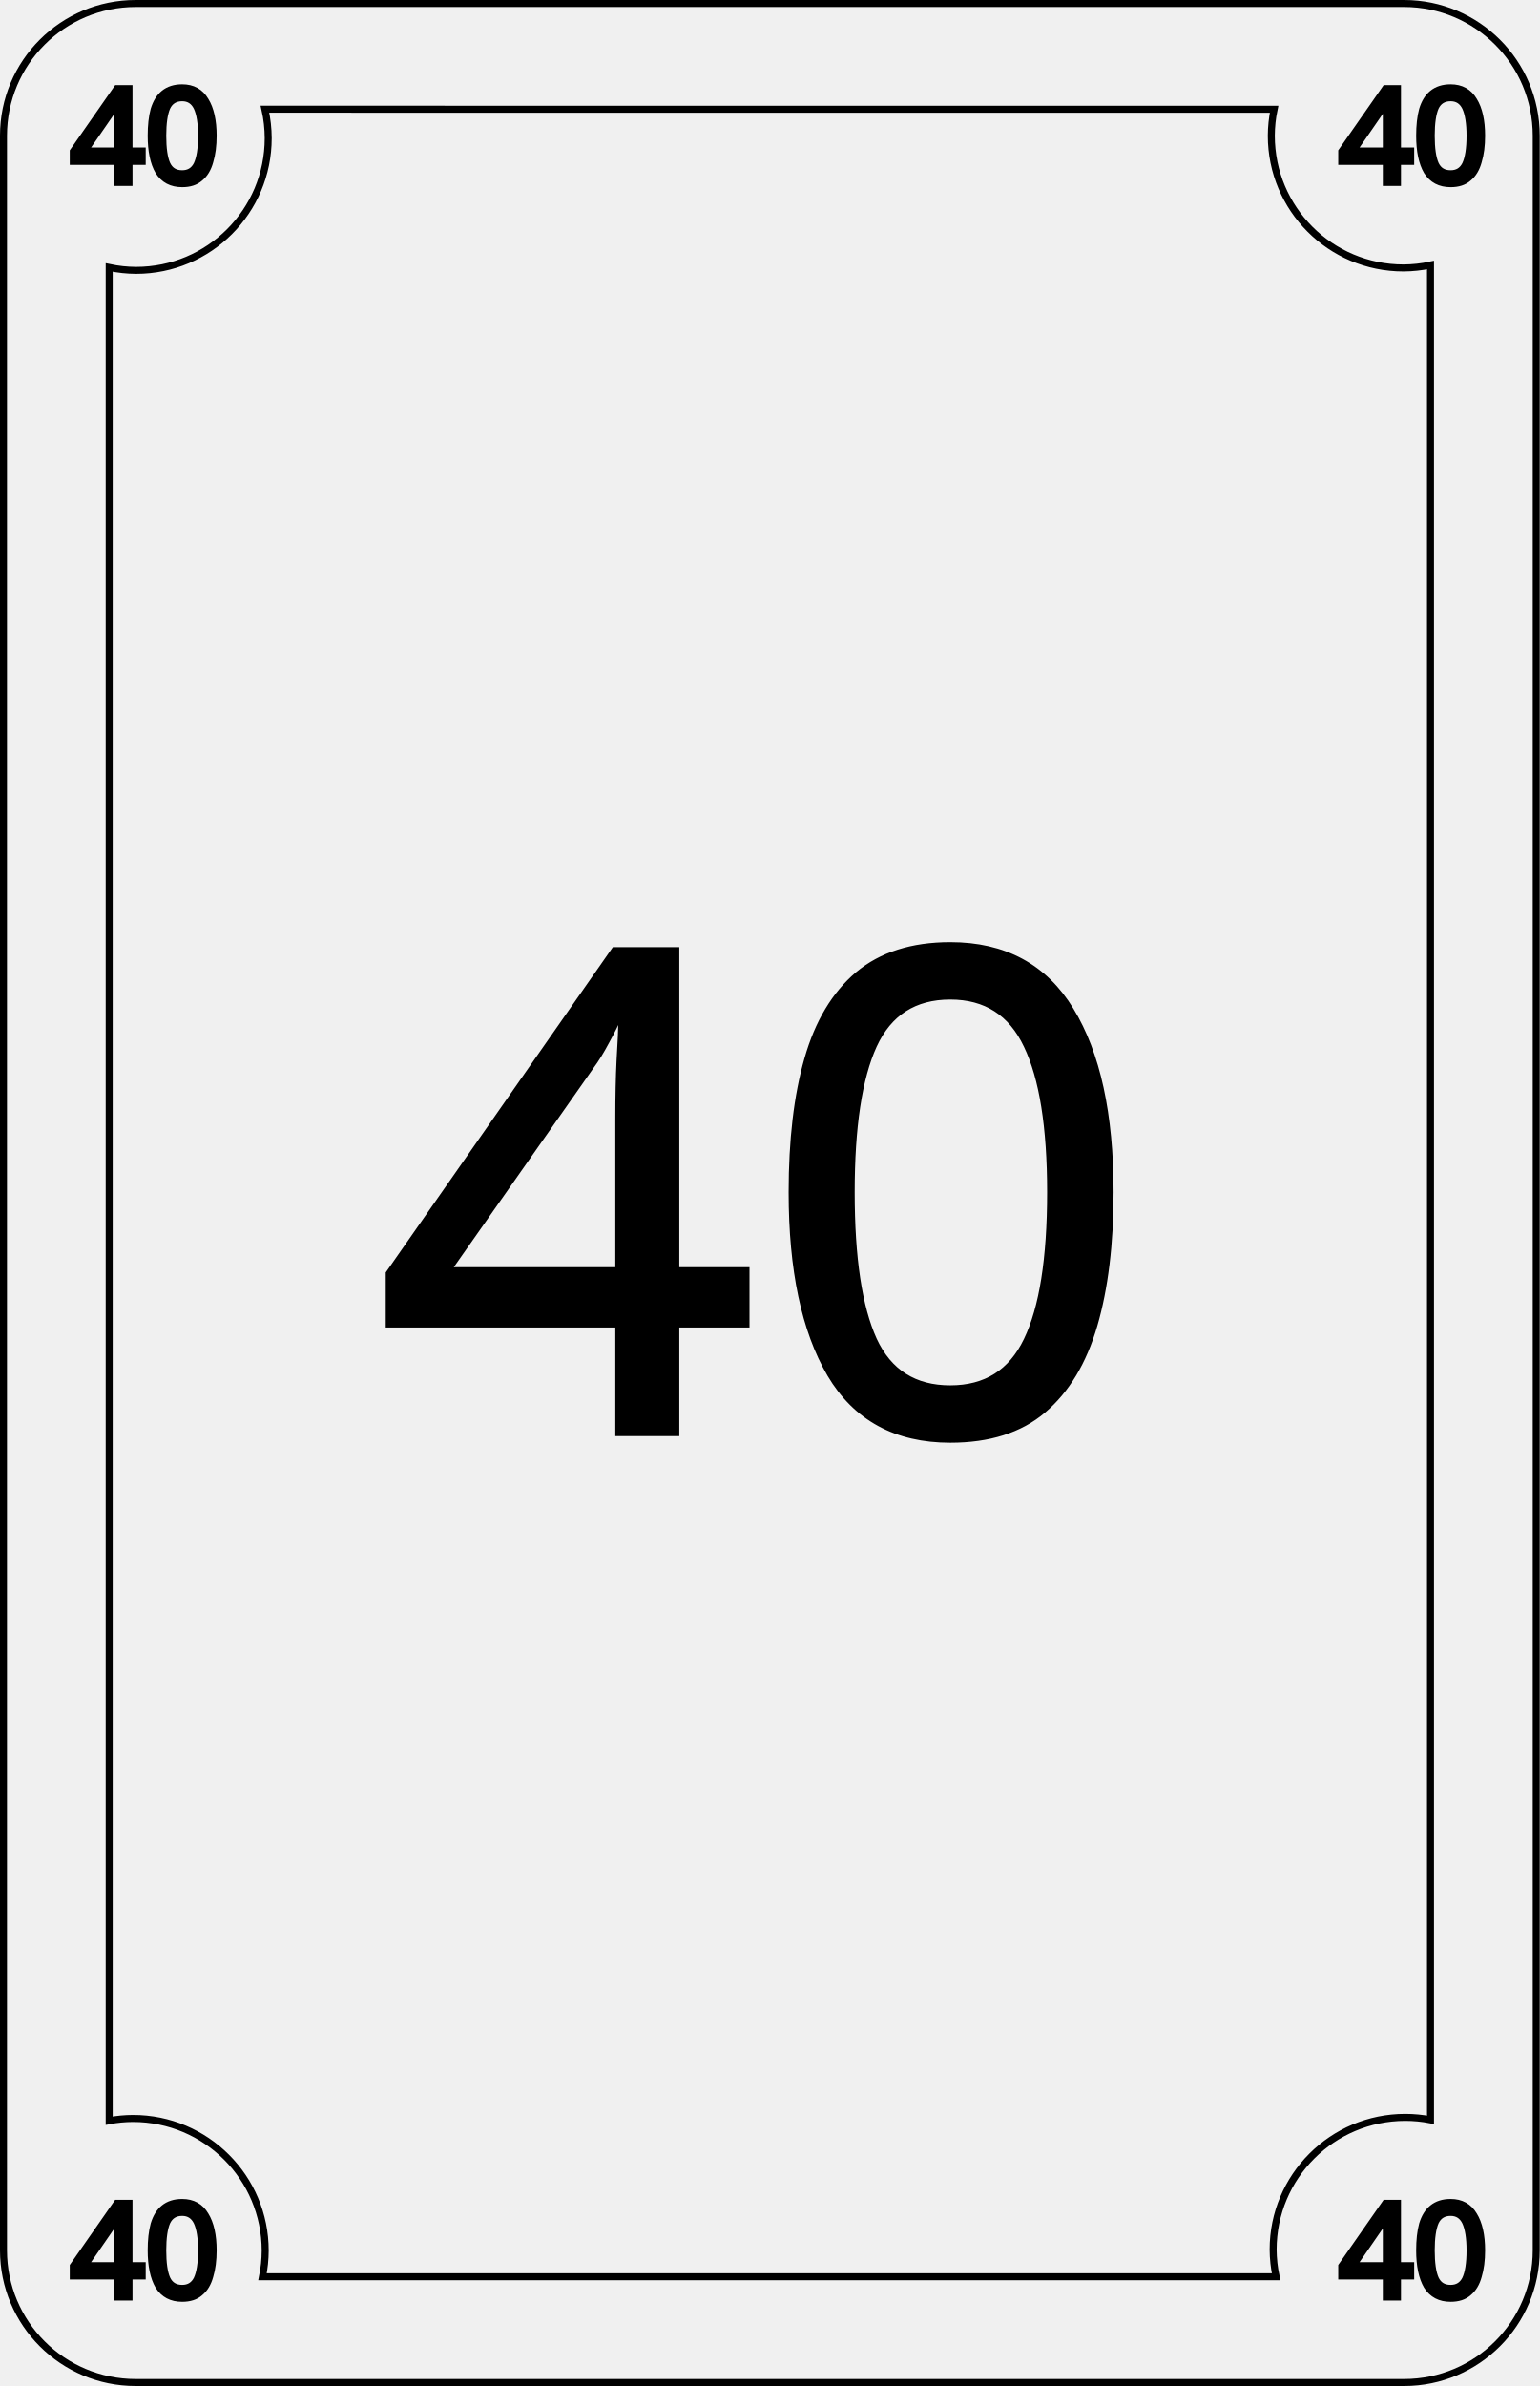
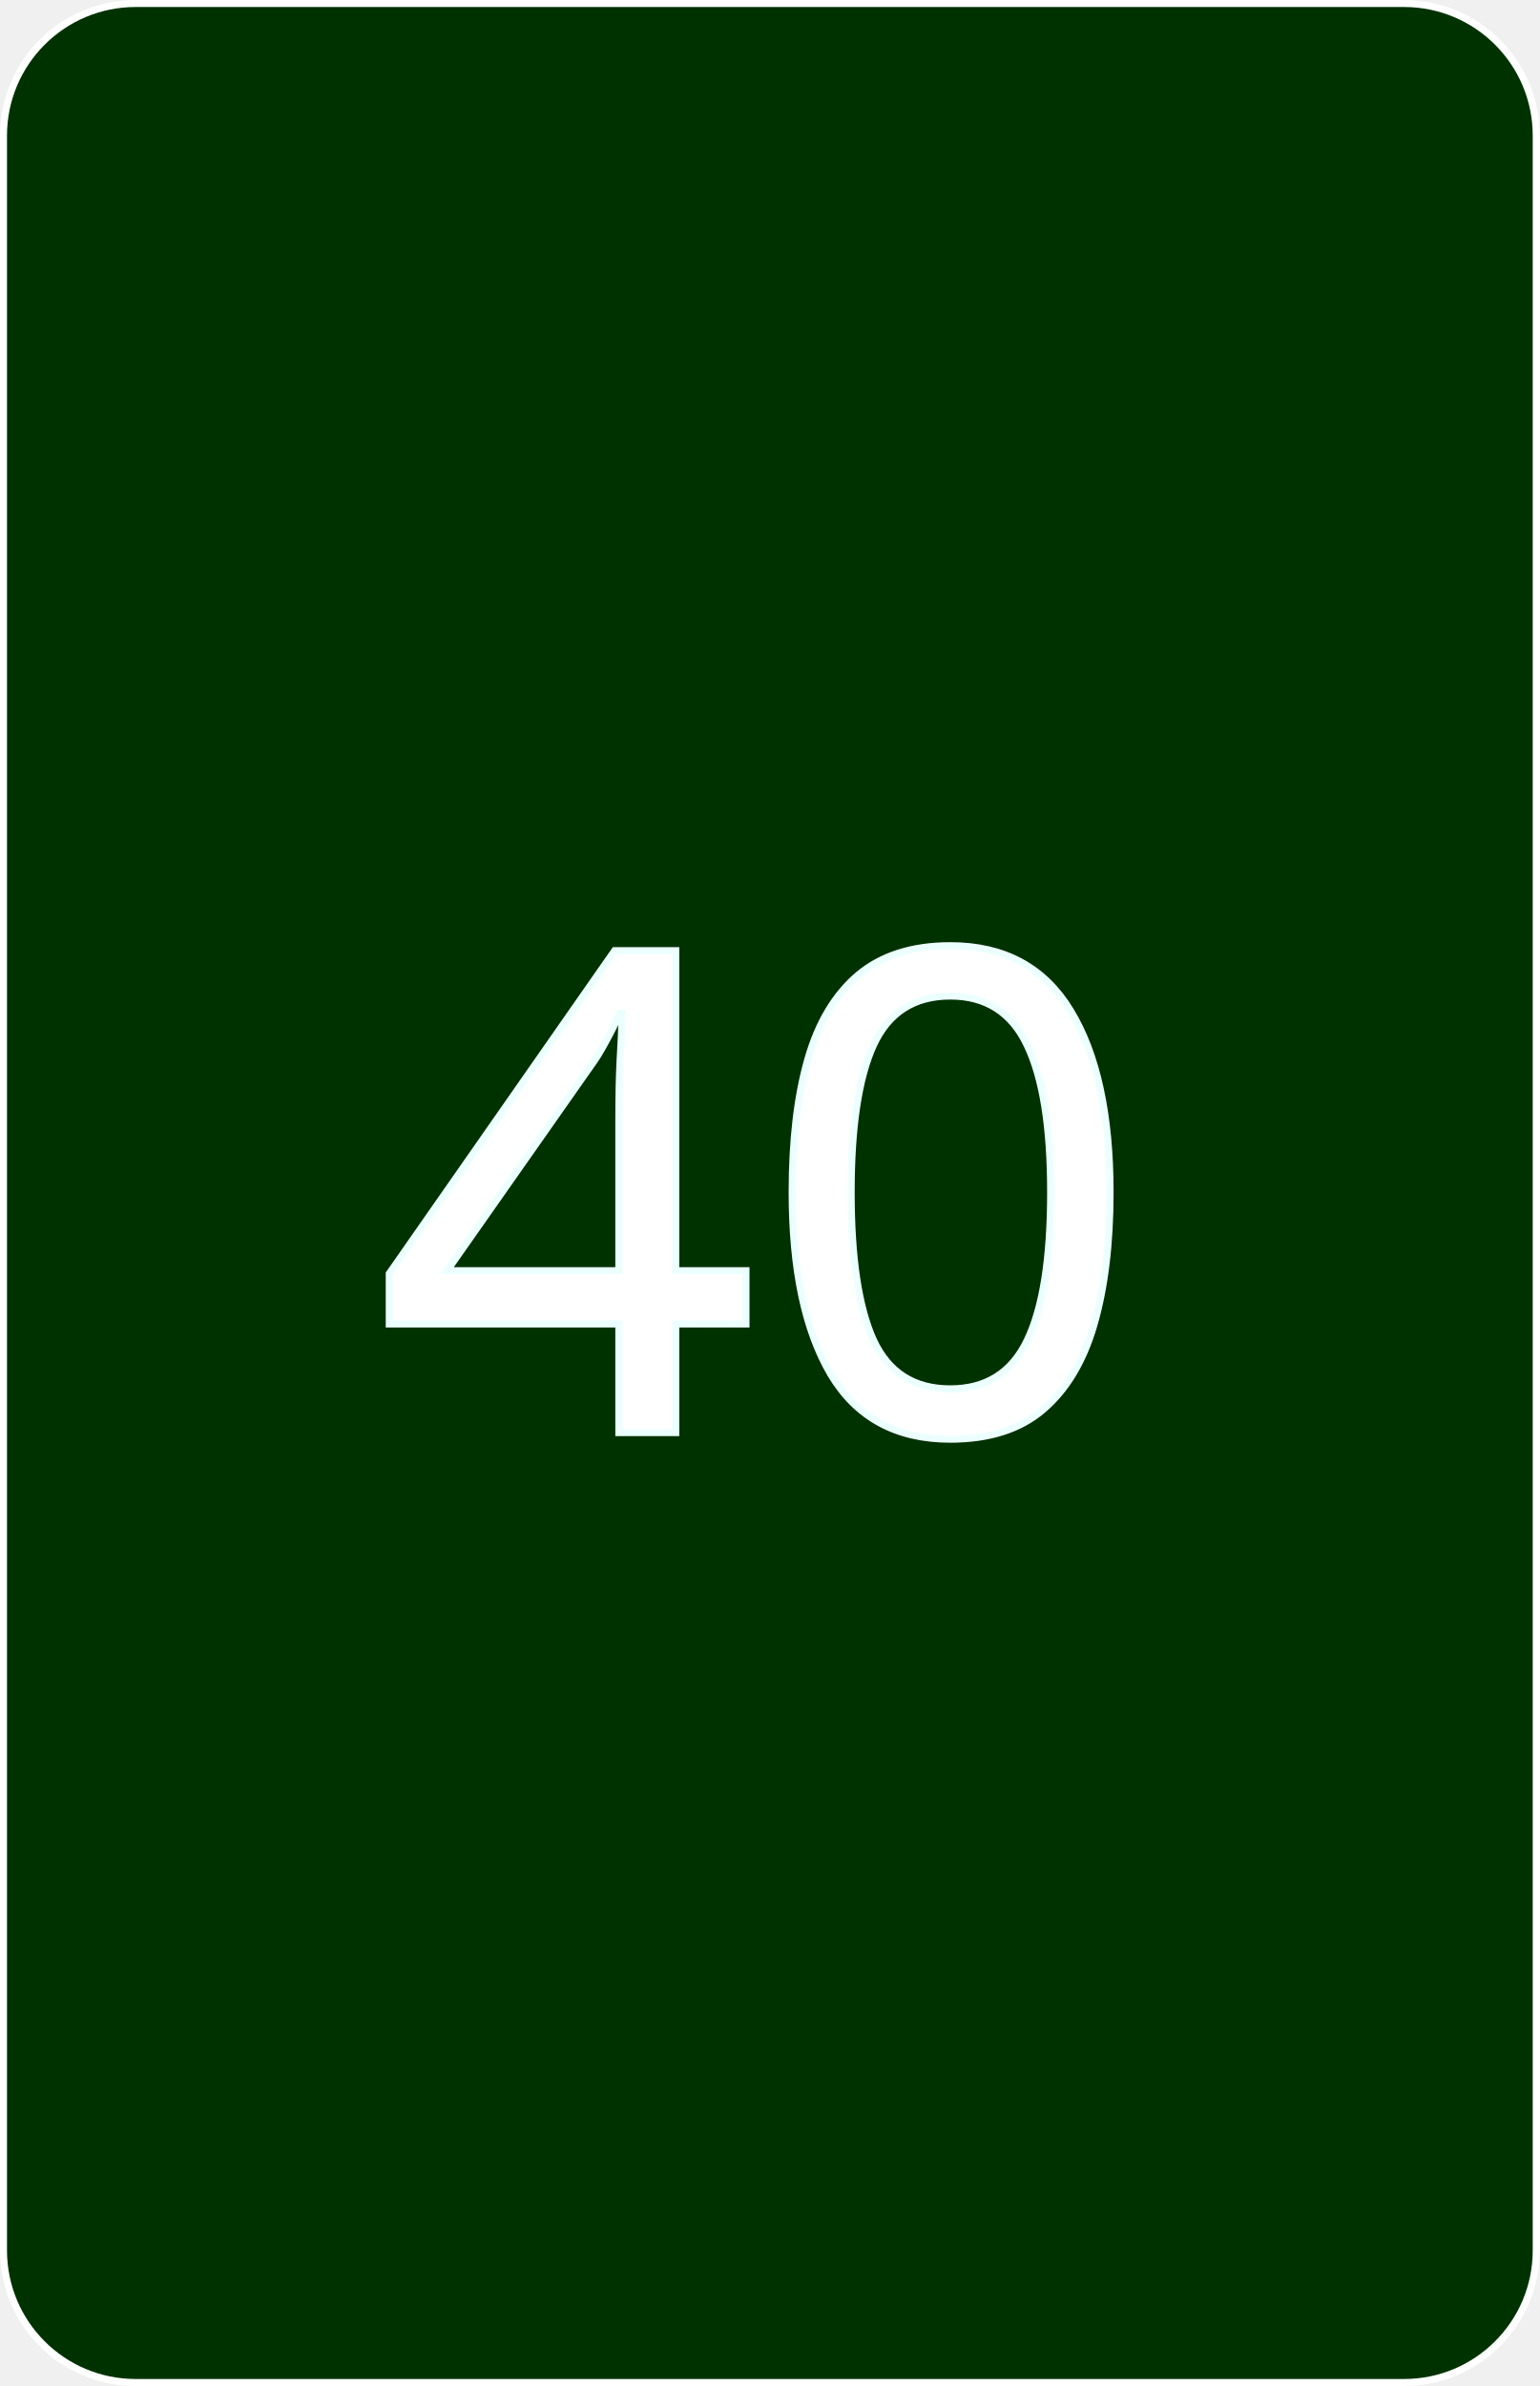
<svg xmlns="http://www.w3.org/2000/svg" width="58.265mm" height="90.265mm" viewBox="0 0 58.265 90.265" version="1.1" id="svg5">
  <defs id="defs2" />
-   <g id="layer1" transform="translate(-141.5028,-161.3686)">
-     <g id="g4857" transform="translate(76.81405,-33.15283)">
-       <circle style="fill:none;stroke:none;stroke-width:0.265;stroke-opacity:1" id="path1141-1-9-3-8-3-4" cx="117.821" cy="279.654" r="5" />
-       <text xml:space="preserve" style="font-style:normal;font-variant:normal;font-weight:normal;font-stretch:normal;font-size:4.939px;font-family:'Noto Sans';-inkscape-font-specification:'Noto Sans';fill:none;stroke:#000000;stroke-width:0.265;stroke-opacity:1" x="115.35" y="281.419" id="text1197-0-7-9-9-40-6">
-         <tspan id="tspan1195-6-7-0-6-3-2" style="font-style:normal;font-variant:normal;font-weight:normal;font-stretch:normal;font-size:4.939px;font-family:'Noto Sans';-inkscape-font-specification:'Noto Sans';fill:#000000;fill-opacity:1;stroke-width:0.265" x="115.35" y="281.419">40</tspan>
-       </text>
-       <circle style="fill:none;stroke:none;stroke-width:0.265;stroke-opacity:1" id="path1141-5-6-8-4-9-6" cx="69.821" cy="279.654" r="5" />
-       <text xml:space="preserve" style="font-style:normal;font-variant:normal;font-weight:normal;font-stretch:normal;font-size:4.939px;font-family:'Noto Sans';-inkscape-font-specification:'Noto Sans';fill:none;stroke:#000000;stroke-width:0.265;stroke-opacity:1" x="67.35" y="281.419" id="text1197-9-7-8-3-1-7">
-         <tspan id="tspan1195-4-3-5-3-9-5" style="font-style:normal;font-variant:normal;font-weight:normal;font-stretch:normal;font-size:4.939px;font-family:'Noto Sans';-inkscape-font-specification:'Noto Sans';fill:#000000;fill-opacity:1;stroke-width:0.265" x="67.35" y="281.419">40</tspan>
-       </text>
-       <rect style="fill:none;stroke:#000000;stroke-width:0.265;stroke-opacity:1" id="rect111-6-0-3-69-6" width="58" height="90" x="64.821" y="194.654" rx="5" />
-       <path id="rect111-3-5-9-8-3-9" style="fill:none;stroke:#000000;stroke-width:0.265;stroke-opacity:1" d="m 74.714,198.653 a 5,5 0 0 1 0.124,1.096 5,5 0 0 1 -5,5 5,5 0 0 1 -1.017,-0.109 v 70.111 a 5,5 0 0 1 0.903,-0.085 5,5 0 0 1 5,5 5,5 0 0 1 -0.102,0.988 h 38.356 a 5,5 0 0 1 -0.113,-1.029 5,5 0 0 1 5,-5 5,5 0 0 1 0.955,0.092 v -70.17 a 5,5 0 0 1 -1.024,0.111 5,5 0 0 1 -5,-5 5,5 0 0 1 0.105,-1.004 z" />
-       <circle style="fill:none;stroke:none;stroke-width:0.265;stroke-opacity:1" id="path1141-0-6-6-6-3-8" cx="69.821" cy="199.654" r="5" />
-       <text xml:space="preserve" style="font-style:normal;font-variant:normal;font-weight:normal;font-stretch:normal;font-size:4.939px;font-family:'Noto Sans';-inkscape-font-specification:'Noto Sans';fill:none;stroke:#000000;stroke-width:0.265;stroke-opacity:1" x="67.35" y="201.419" id="text1197-91-3-3-0-8-7">
-         <tspan id="tspan1195-7-9-8-4-05-2" style="font-style:normal;font-variant:normal;font-weight:normal;font-stretch:normal;font-size:4.939px;font-family:'Noto Sans';-inkscape-font-specification:'Noto Sans';fill:#000000;fill-opacity:1;stroke-width:0.265" x="67.35" y="201.419">40</tspan>
-       </text>
-       <circle style="fill:none;stroke:none;stroke-width:0.265;stroke-opacity:1" id="path1141-4-5-8-6-8" cx="117.821" cy="199.654" r="5" />
-       <text xml:space="preserve" style="font-style:normal;font-variant:normal;font-weight:normal;font-stretch:normal;font-size:4.939px;font-family:'Noto Sans';-inkscape-font-specification:'Noto Sans';fill:none;stroke:#000000;stroke-width:0.265;stroke-opacity:1" x="115.35" y="201.419" id="text1197-8-6-8-6-2">
-         <tspan id="tspan1195-1-1-8-4-9" style="font-style:normal;font-variant:normal;font-weight:normal;font-stretch:normal;font-size:4.939px;font-family:'Noto Sans';-inkscape-font-specification:'Noto Sans';fill:#000000;fill-opacity:1;stroke-width:0.265" x="115.35" y="201.419">40</tspan>
-       </text>
-       <text xml:space="preserve" style="font-style:normal;font-variant:normal;font-weight:normal;font-stretch:normal;font-size:25.4px;font-family:'Noto Sans';-inkscape-font-specification:'Noto Sans';fill:#000000;fill-opacity:1;stroke:#000000;stroke-width:0.265;stroke-opacity:1" x="78.886" y="248.721" id="text1429-2-1-9-0-9">
-         <tspan id="tspan1427-9-5-7-0-6" style="font-size:25.4px;stroke-width:0.265" x="78.886" y="248.721">40</tspan>
+   <g id="layer1" transform="translate(-141.5028,-161.3686)" style="fill:#002800;fill-opacity:1;stroke:#ffffff;stroke-opacity:1">
+     <g id="g4857" transform="translate(76.81405,-33.15283)" style="fill:#002800;fill-opacity:1;stroke:#ffffff;stroke-opacity:1">
+       <rect style="fill:#003200;stroke:#ffffff;stroke-width:0.265;stroke-opacity:1;fill-opacity:1" id="rect111-6-0-3-69-6" width="58" height="90" x="64.821" y="194.654" rx="5" />
+       <text xml:space="preserve" style="font-style:normal;font-variant:normal;font-weight:normal;font-stretch:normal;font-size:25.4px;font-family:'Noto Sans';-inkscape-font-specification:'Noto Sans';fill:#ffffff;fill-opacity:1;stroke:#ecffff;stroke-width:0.265;stroke-opacity:1" x="78.886" y="248.721" id="text1429-2-1-9-0-9">
+         <tspan id="tspan1427-9-5-7-0-6" style="font-size:25.4px;stroke-width:0.265;fill:#ffffff;fill-opacity:1;stroke:#ecffff;stroke-opacity:1" x="78.886" y="248.721">40</tspan>
      </text>
    </g>
  </g>
</svg>
